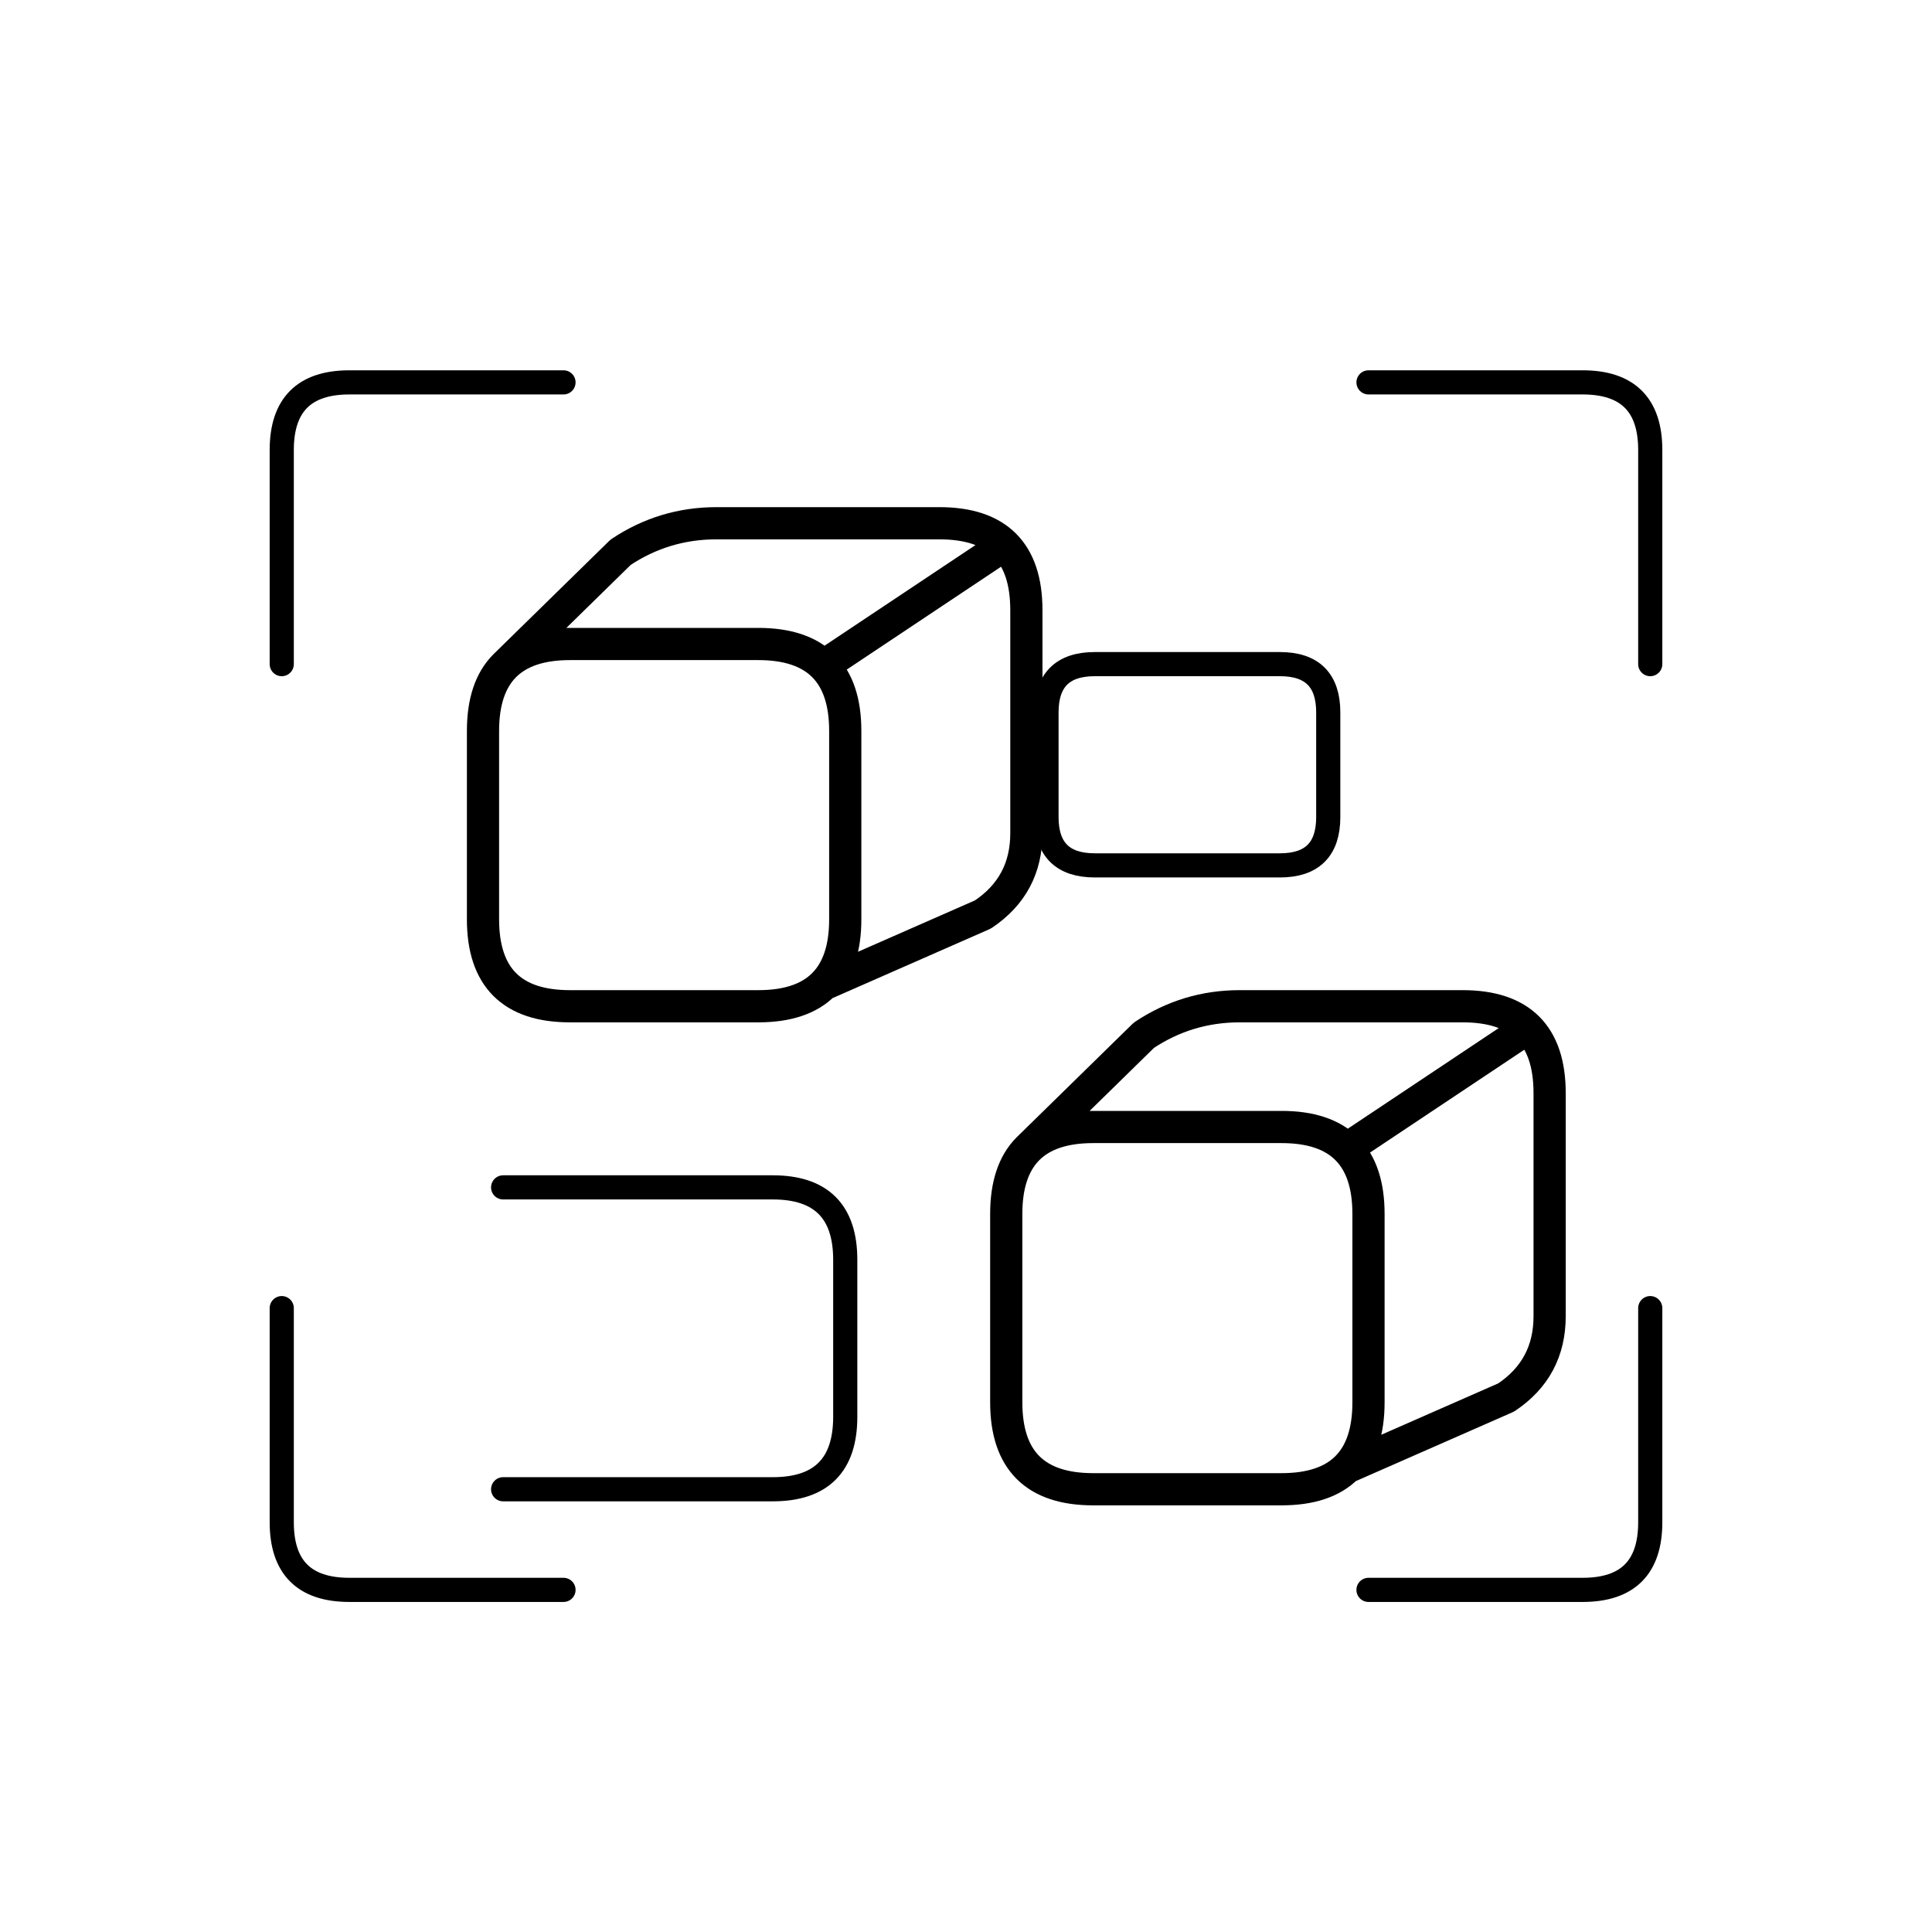
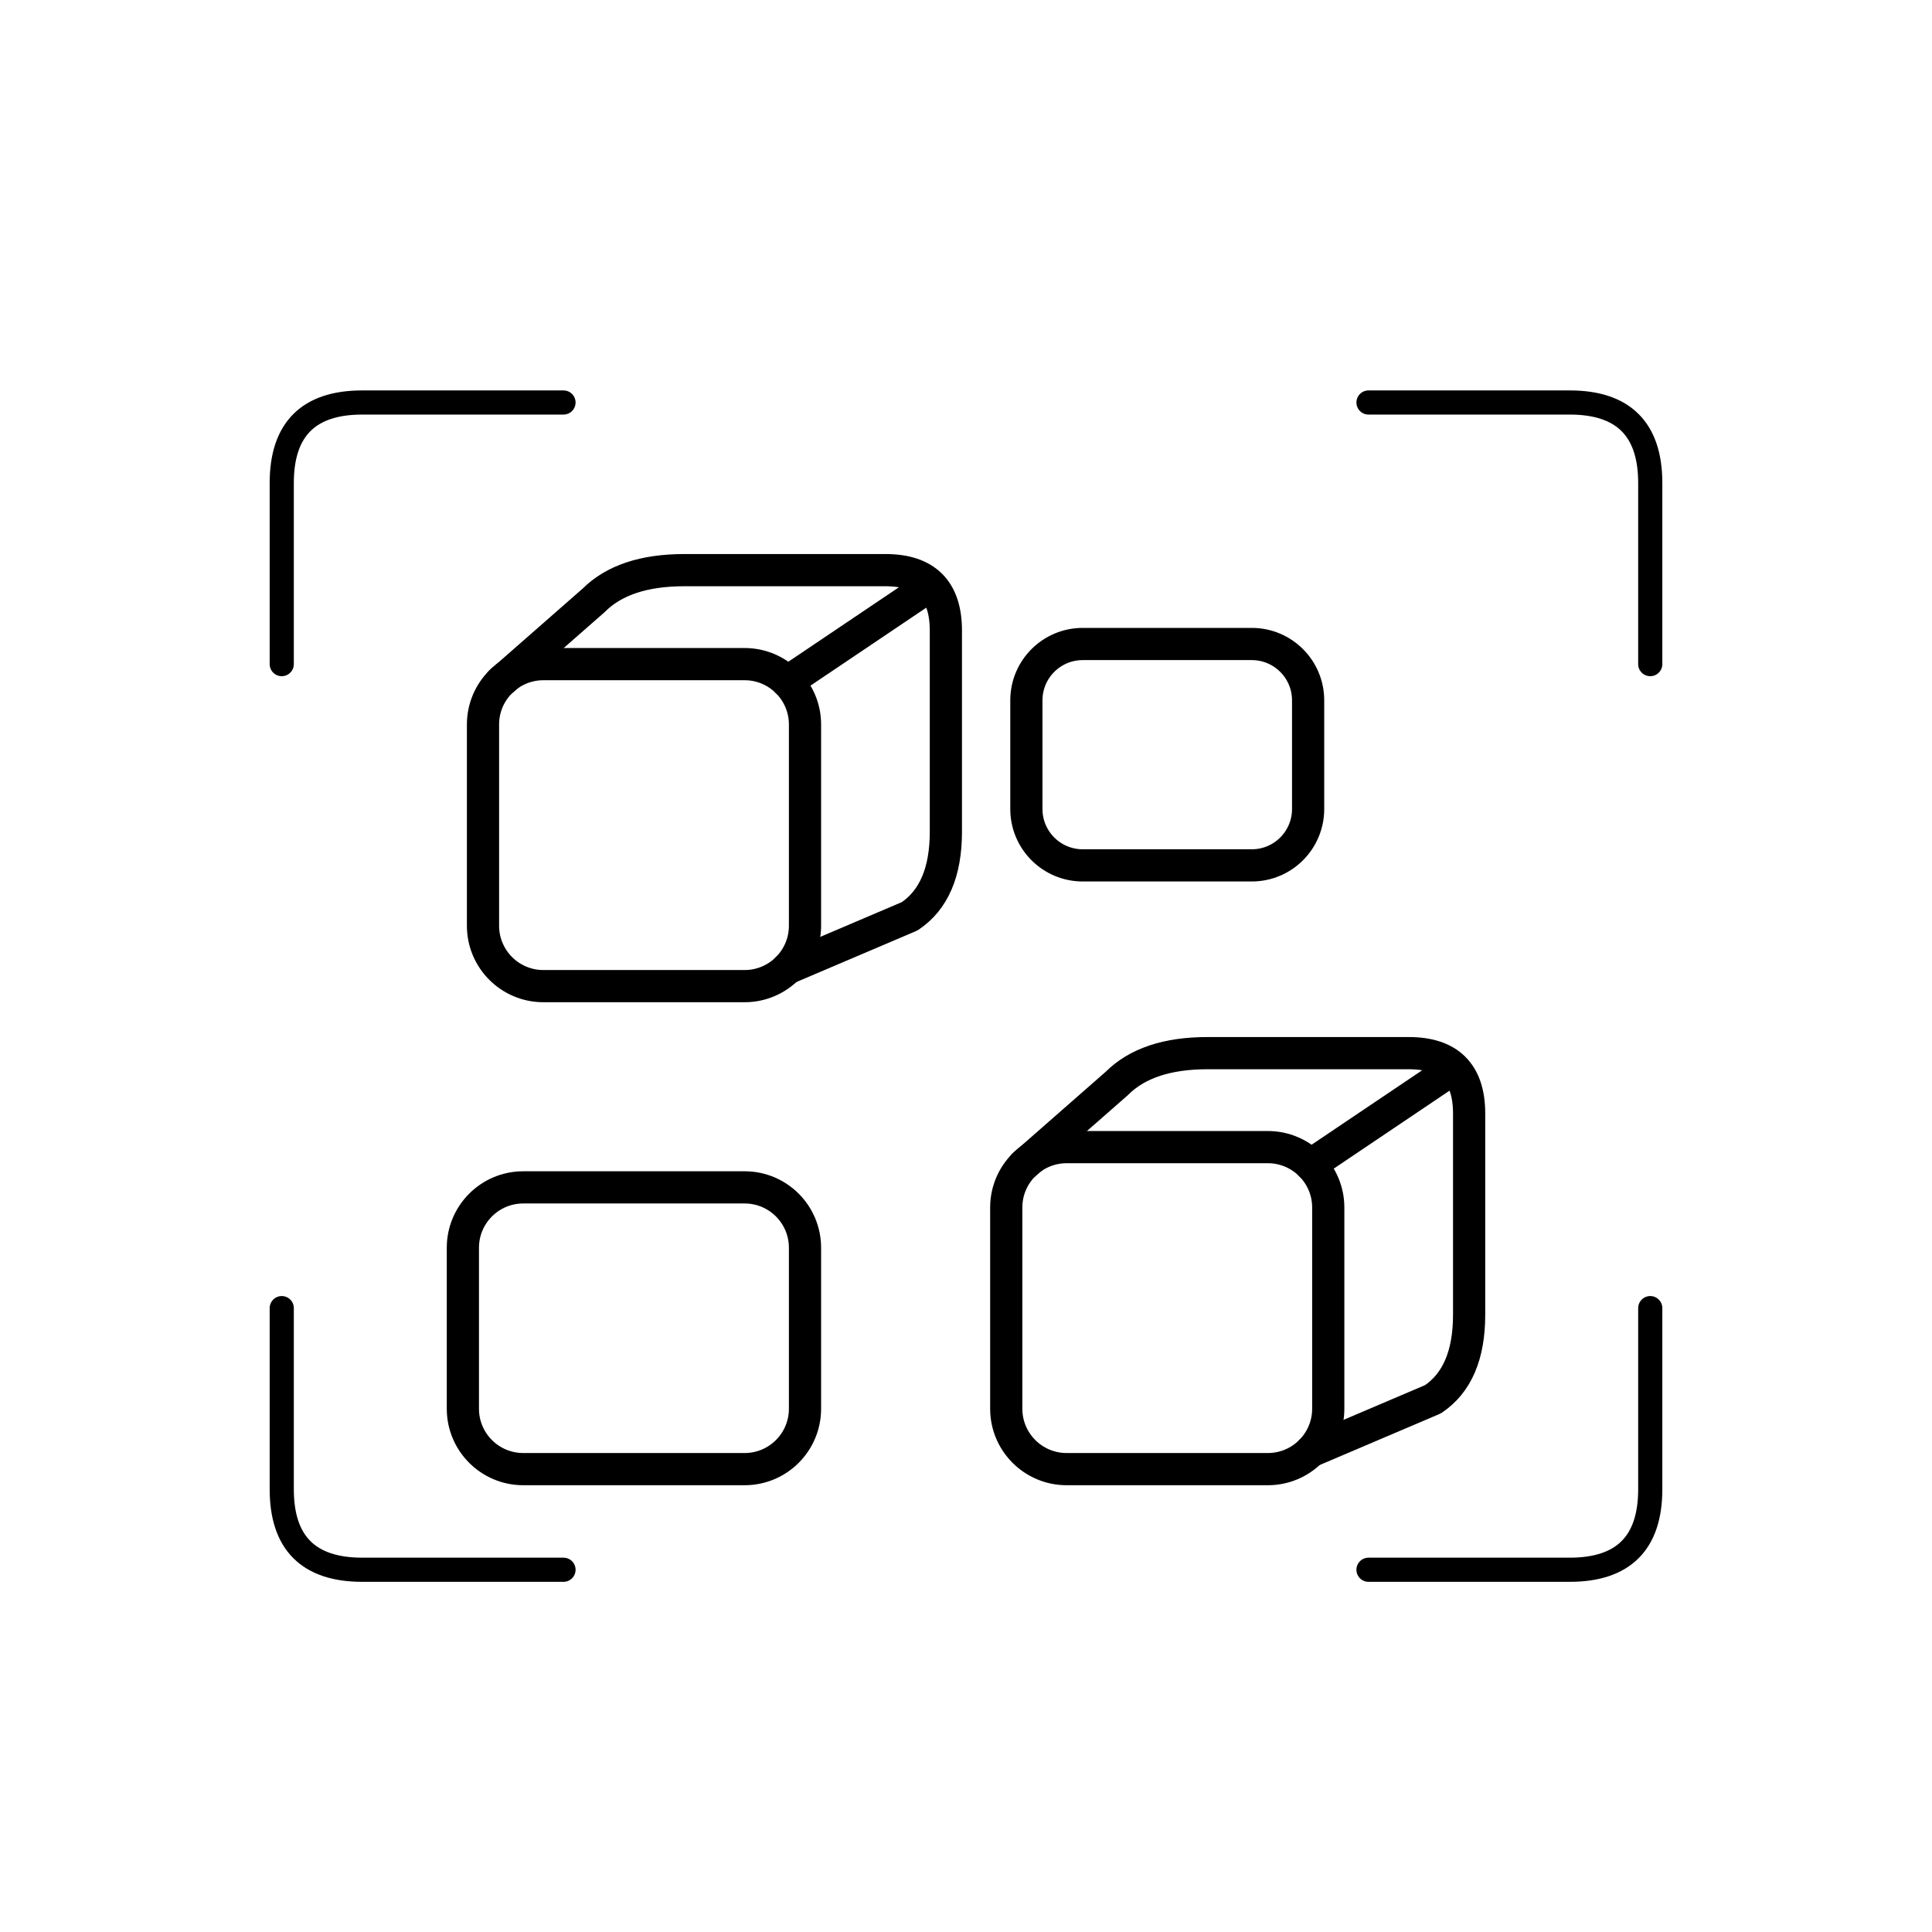
<svg xmlns="http://www.w3.org/2000/svg" width="96" height="96" viewBox="0 0 96 96" fill="none" stroke="currentColor" stroke-width="1.6" stroke-linecap="round" stroke-linejoin="round">
-   <path d="M14 33 L14 22.36 Q14 19 17.36 19 L28 19 M68 19 L78.64 19 Q82 19 82 22.36 L82 33 M14 65 L14 75.64 Q14 79 17.36 79 L28 79 M68 79 L78.64 79 Q82 79 82 75.64 L82 65" stroke-width="1.2" />
-   <path d="M28.32 32 L37.68 32 Q42 32 42 36.32 L42 45.68 Q42 50 37.68 50 L28.32 50 Q24 50 24 45.68 L24 36.32 Q24 32 28.32 32 Z M25.08 33.08 L30.84 27.44 Q33 26 35.596 26 L46.68 26 Q51 26 51 30.32 L51 41.404 Q51 44 48.84 45.44 L40.92 48.92 M40.92 33.08 L49.92 27.08" />
-   <path d="M54.32 56 L63.68 56 Q68 56 68 60.32 L68 69.68 Q68 74 63.68 74 L54.32 74 Q50 74 50 69.68 L50 60.32 Q50 56 54.32 56 Z M51.08 57.08 L56.84 51.44 Q59 50 61.596 50 L72.68 50 Q77 50 77 54.32 L77 65.404 Q77 68 74.84 69.44 L66.92 72.92 M66.92 57.08 L75.92 51.08" />
-   <path d="M25 59 L38.4 59 Q42 59 42 62.6 L42 70.4 Q42 74 38.4 74 L25 74 M54.4 33 L63.6 33 Q66 33 66 35.4 L66 40.6 Q66 43 63.6 43 L54.4 43 Q52 43 52 40.6 L52 35.4 Q52 33 54.4 33 Z" stroke-width="1.2" />
+   <path d="M14 33v-9q0-4 4-4h10m40 0h10q4 0 4 4v9M14 65v9q0 4 4 4h10m40 0h10q4 0 4-4v-9" stroke-width="1.2" />
+   <rect x="24" y="33" width="16" height="16" rx="3" />
+   <path d="M24.88 33.88 29.5 29.83Q31 28.33 34 28.33H44Q47 28.33 47 31.33V41.33Q47 44.33 45.2 45.53L39.12 48.12M39.12 33.88 46.25 29.08" />
+   <rect x="50" y="57" width="16" height="16" rx="3" />
+   <path d="M50.88 57.88 55.5 53.83Q57 52.33 60 52.33H70Q73 52.33 73 55.33V65.33Q73 68.33 71.2 69.53L65.12 72.12M65.12 57.88 72.25 53.08" />
+   <rect x="51" y="32" width="14" height="11" rx="2.8" />
+   <rect x="23" y="59" width="17" height="14" rx="3" />
</svg>
